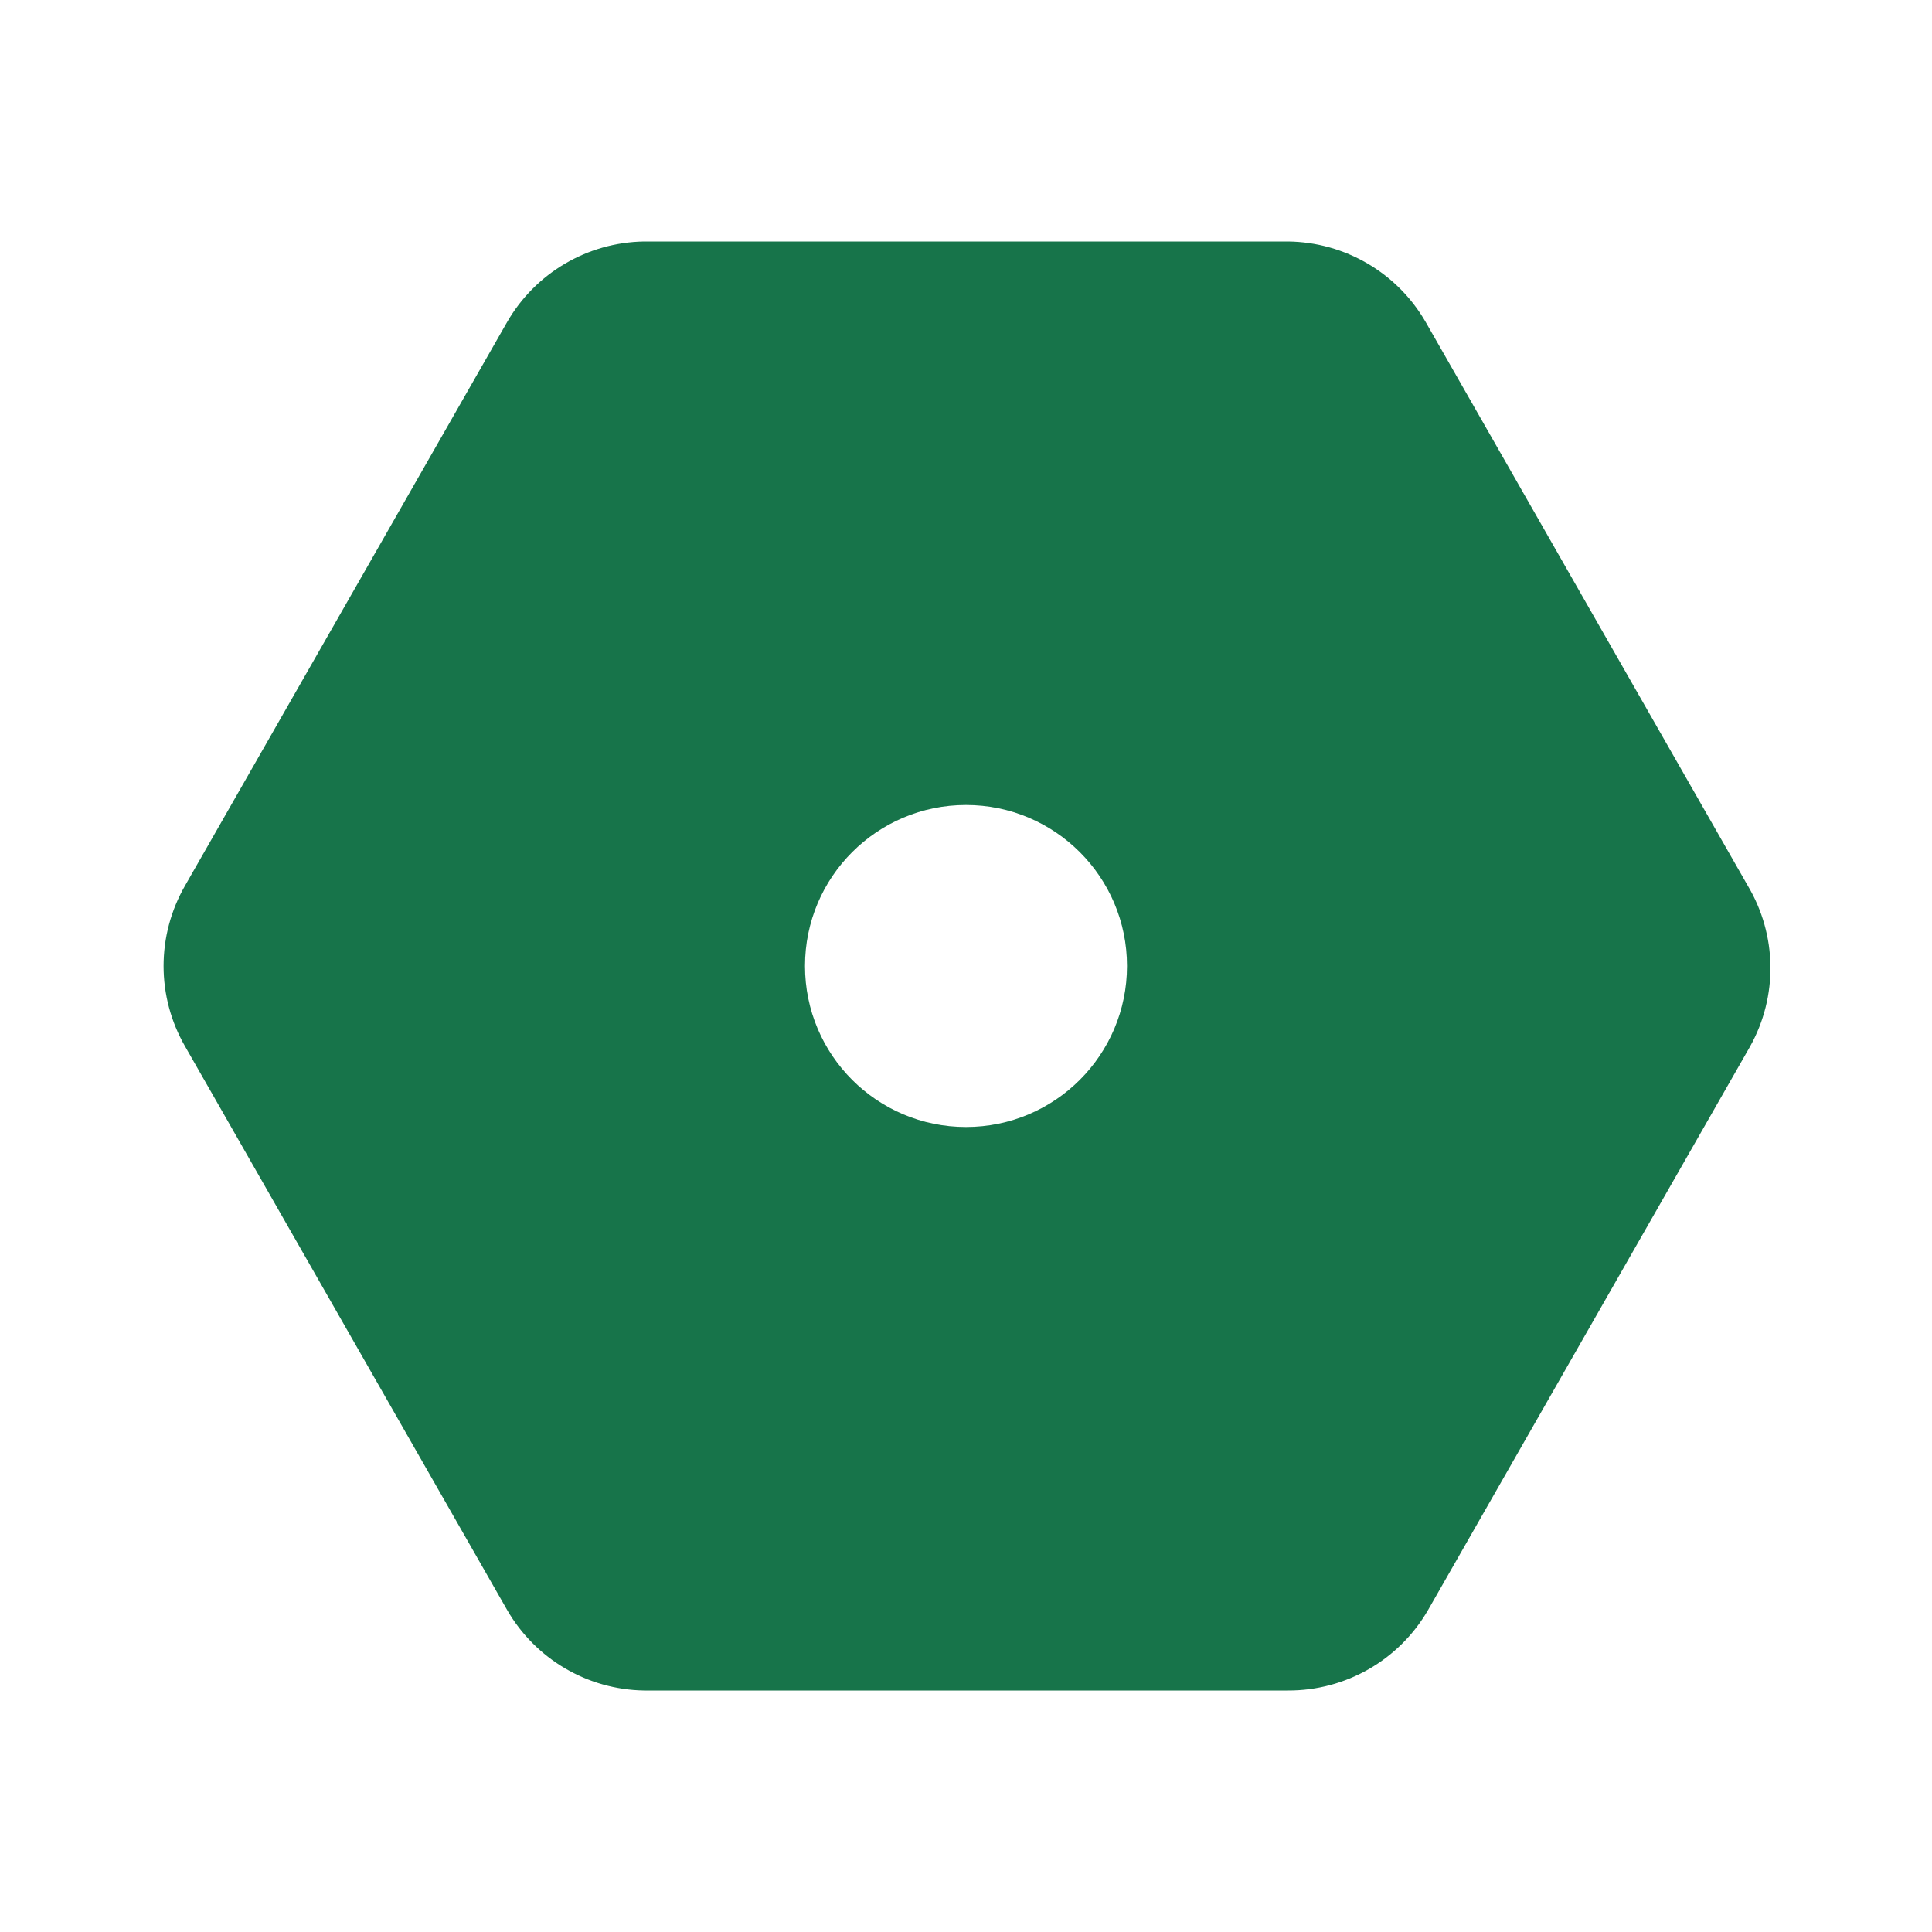
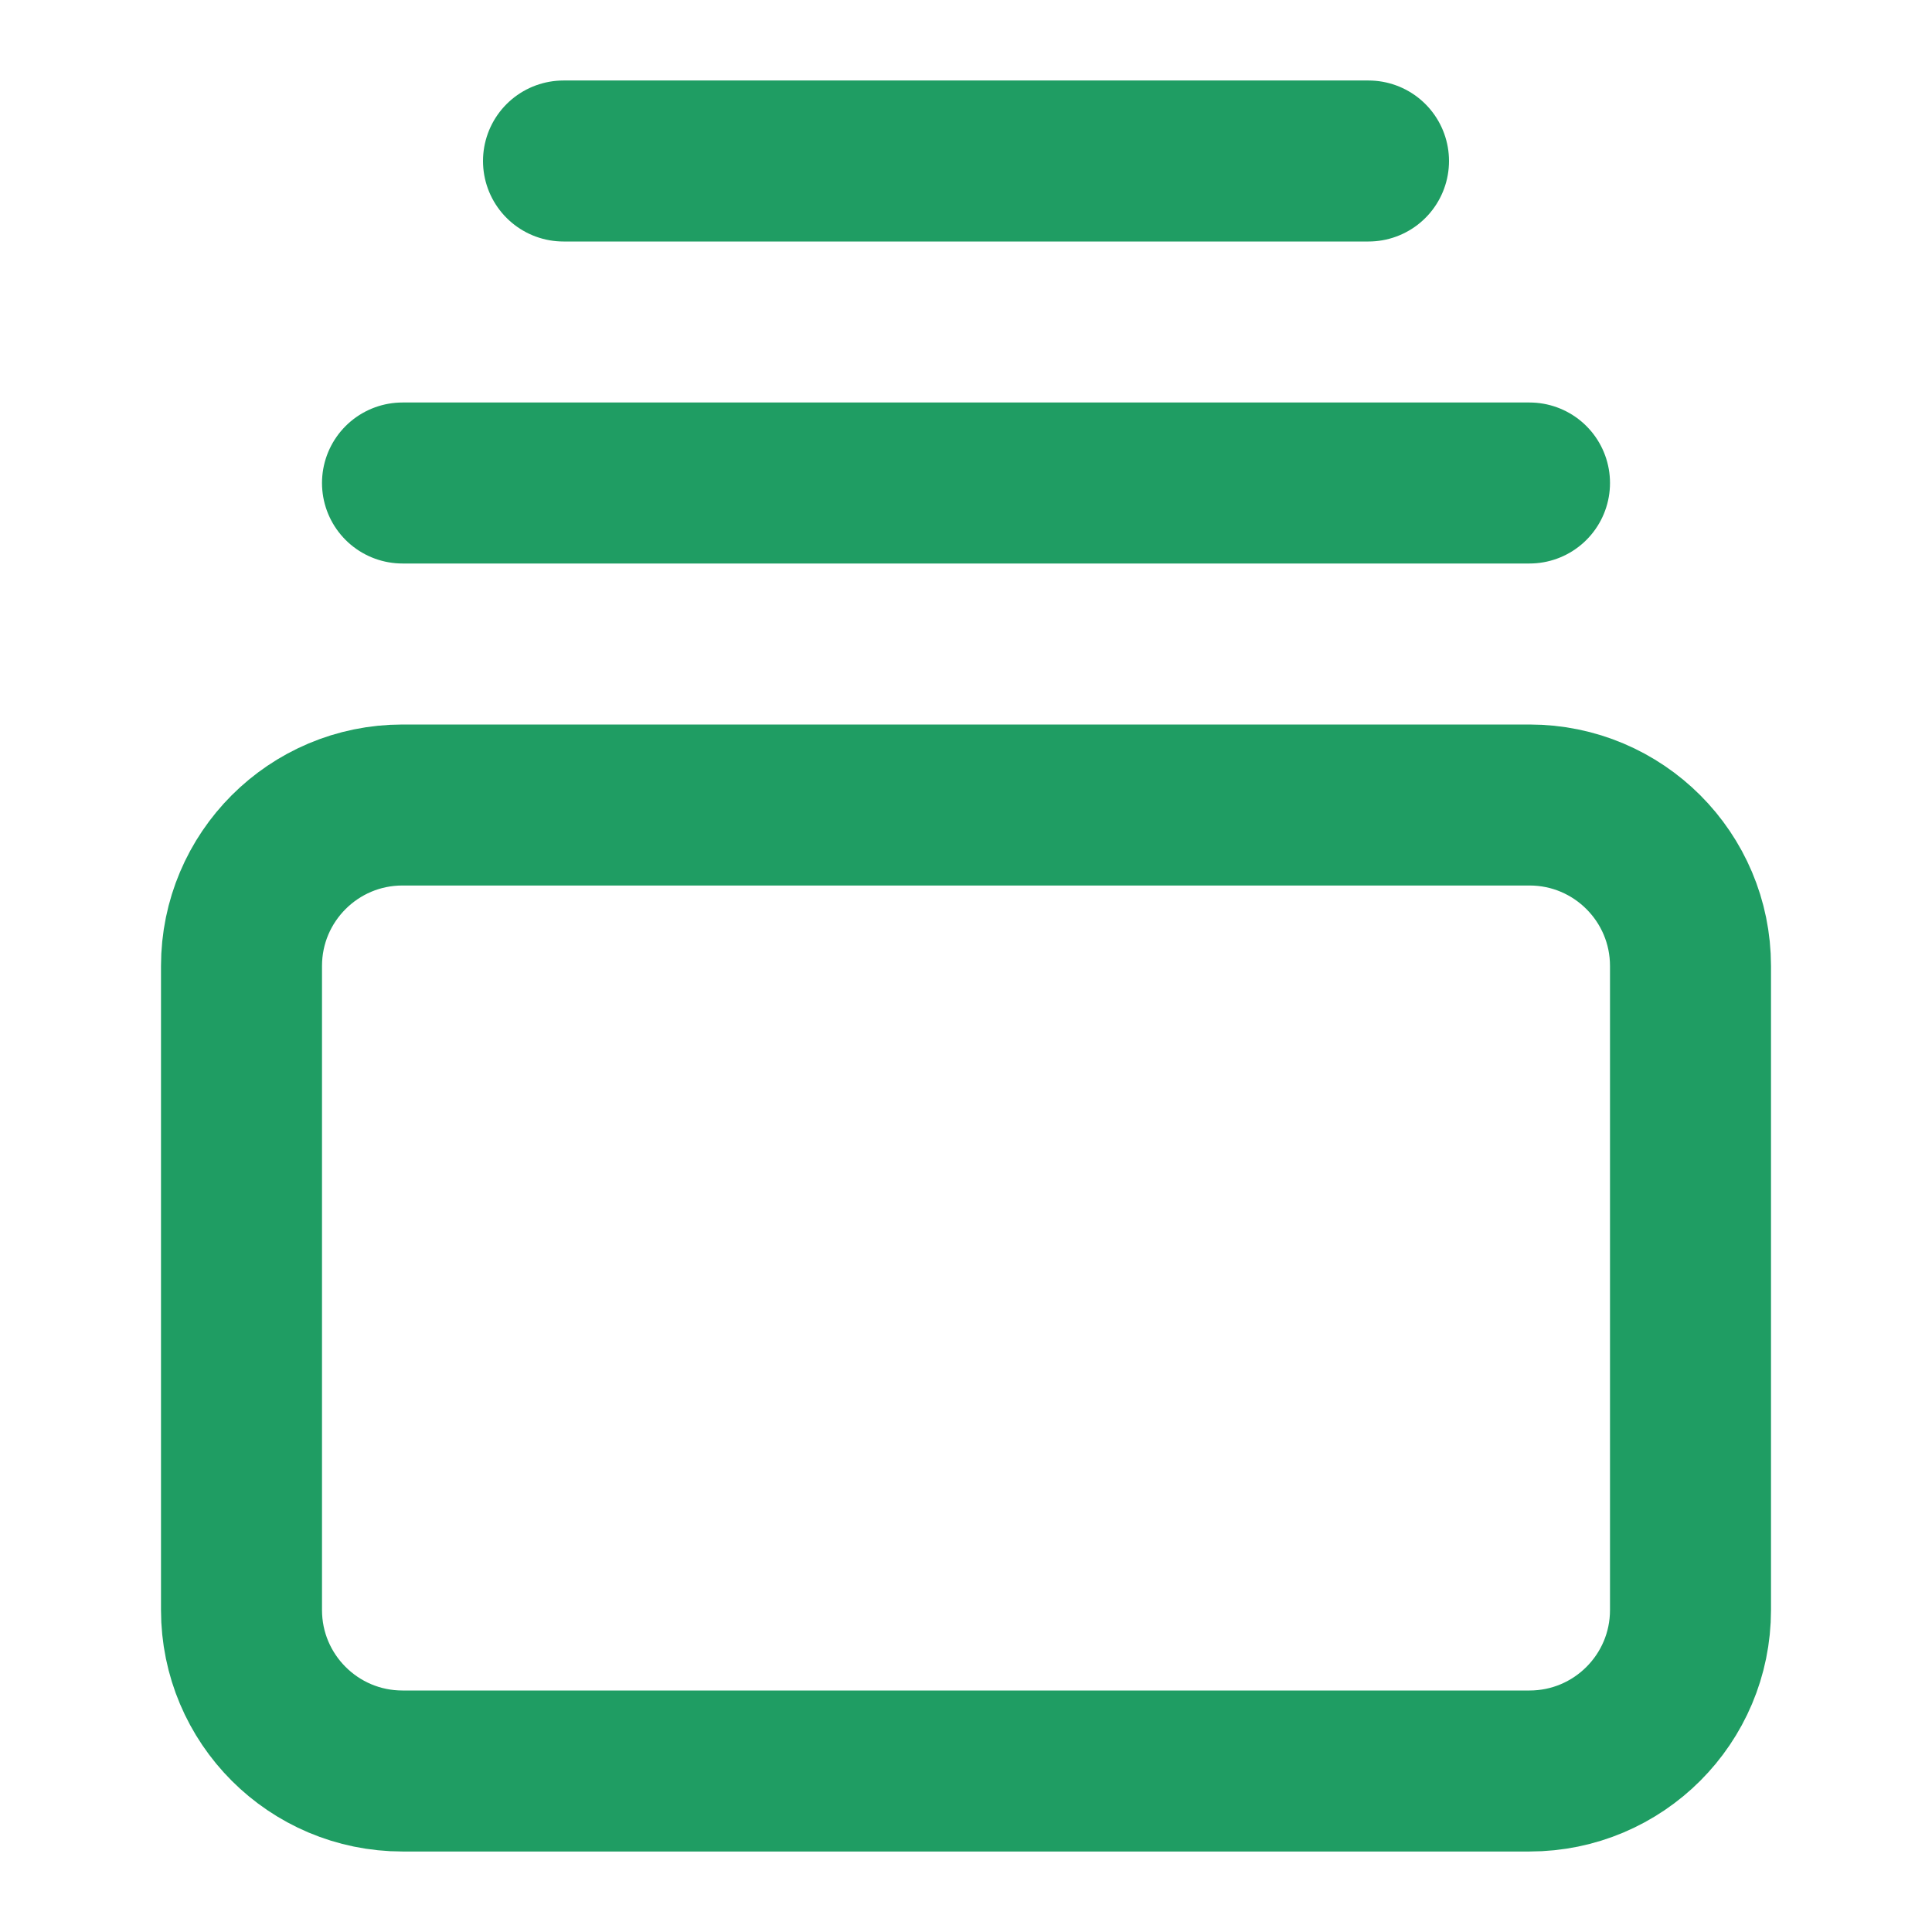
- <svg xmlns="http://www.w3.org/2000/svg" width="512" height="512" viewBox="0 0 24 24">
-   <path fill="#17744a" d="m21.71 11l-4-7A2 2 0 0 0 16 3H8a2 2 0 0 0-1.7 1l-4 7a2 2 0 0 0 0 2l4 7A2 2 0 0 0 8 21h8a2 2 0 0 0 1.74-1l4-7a2 2 0 0 0-.03-2ZM12 14a2 2 0 1 1 2-2a2 2 0 0 1-2 2Z" />
+ <svg xmlns="http://www.w3.org/2000/svg" width="512" height="512" viewBox="0 0 24 24" fill="none" stroke="#1f9d63" stroke-width="2" stroke-linecap="round" stroke-linejoin="round">
+   <path d="M7 2h10" />
+   <path d="M5 6h14" />
+   <rect width="18" height="12" x="3" y="10" rx="2" />
</svg>
